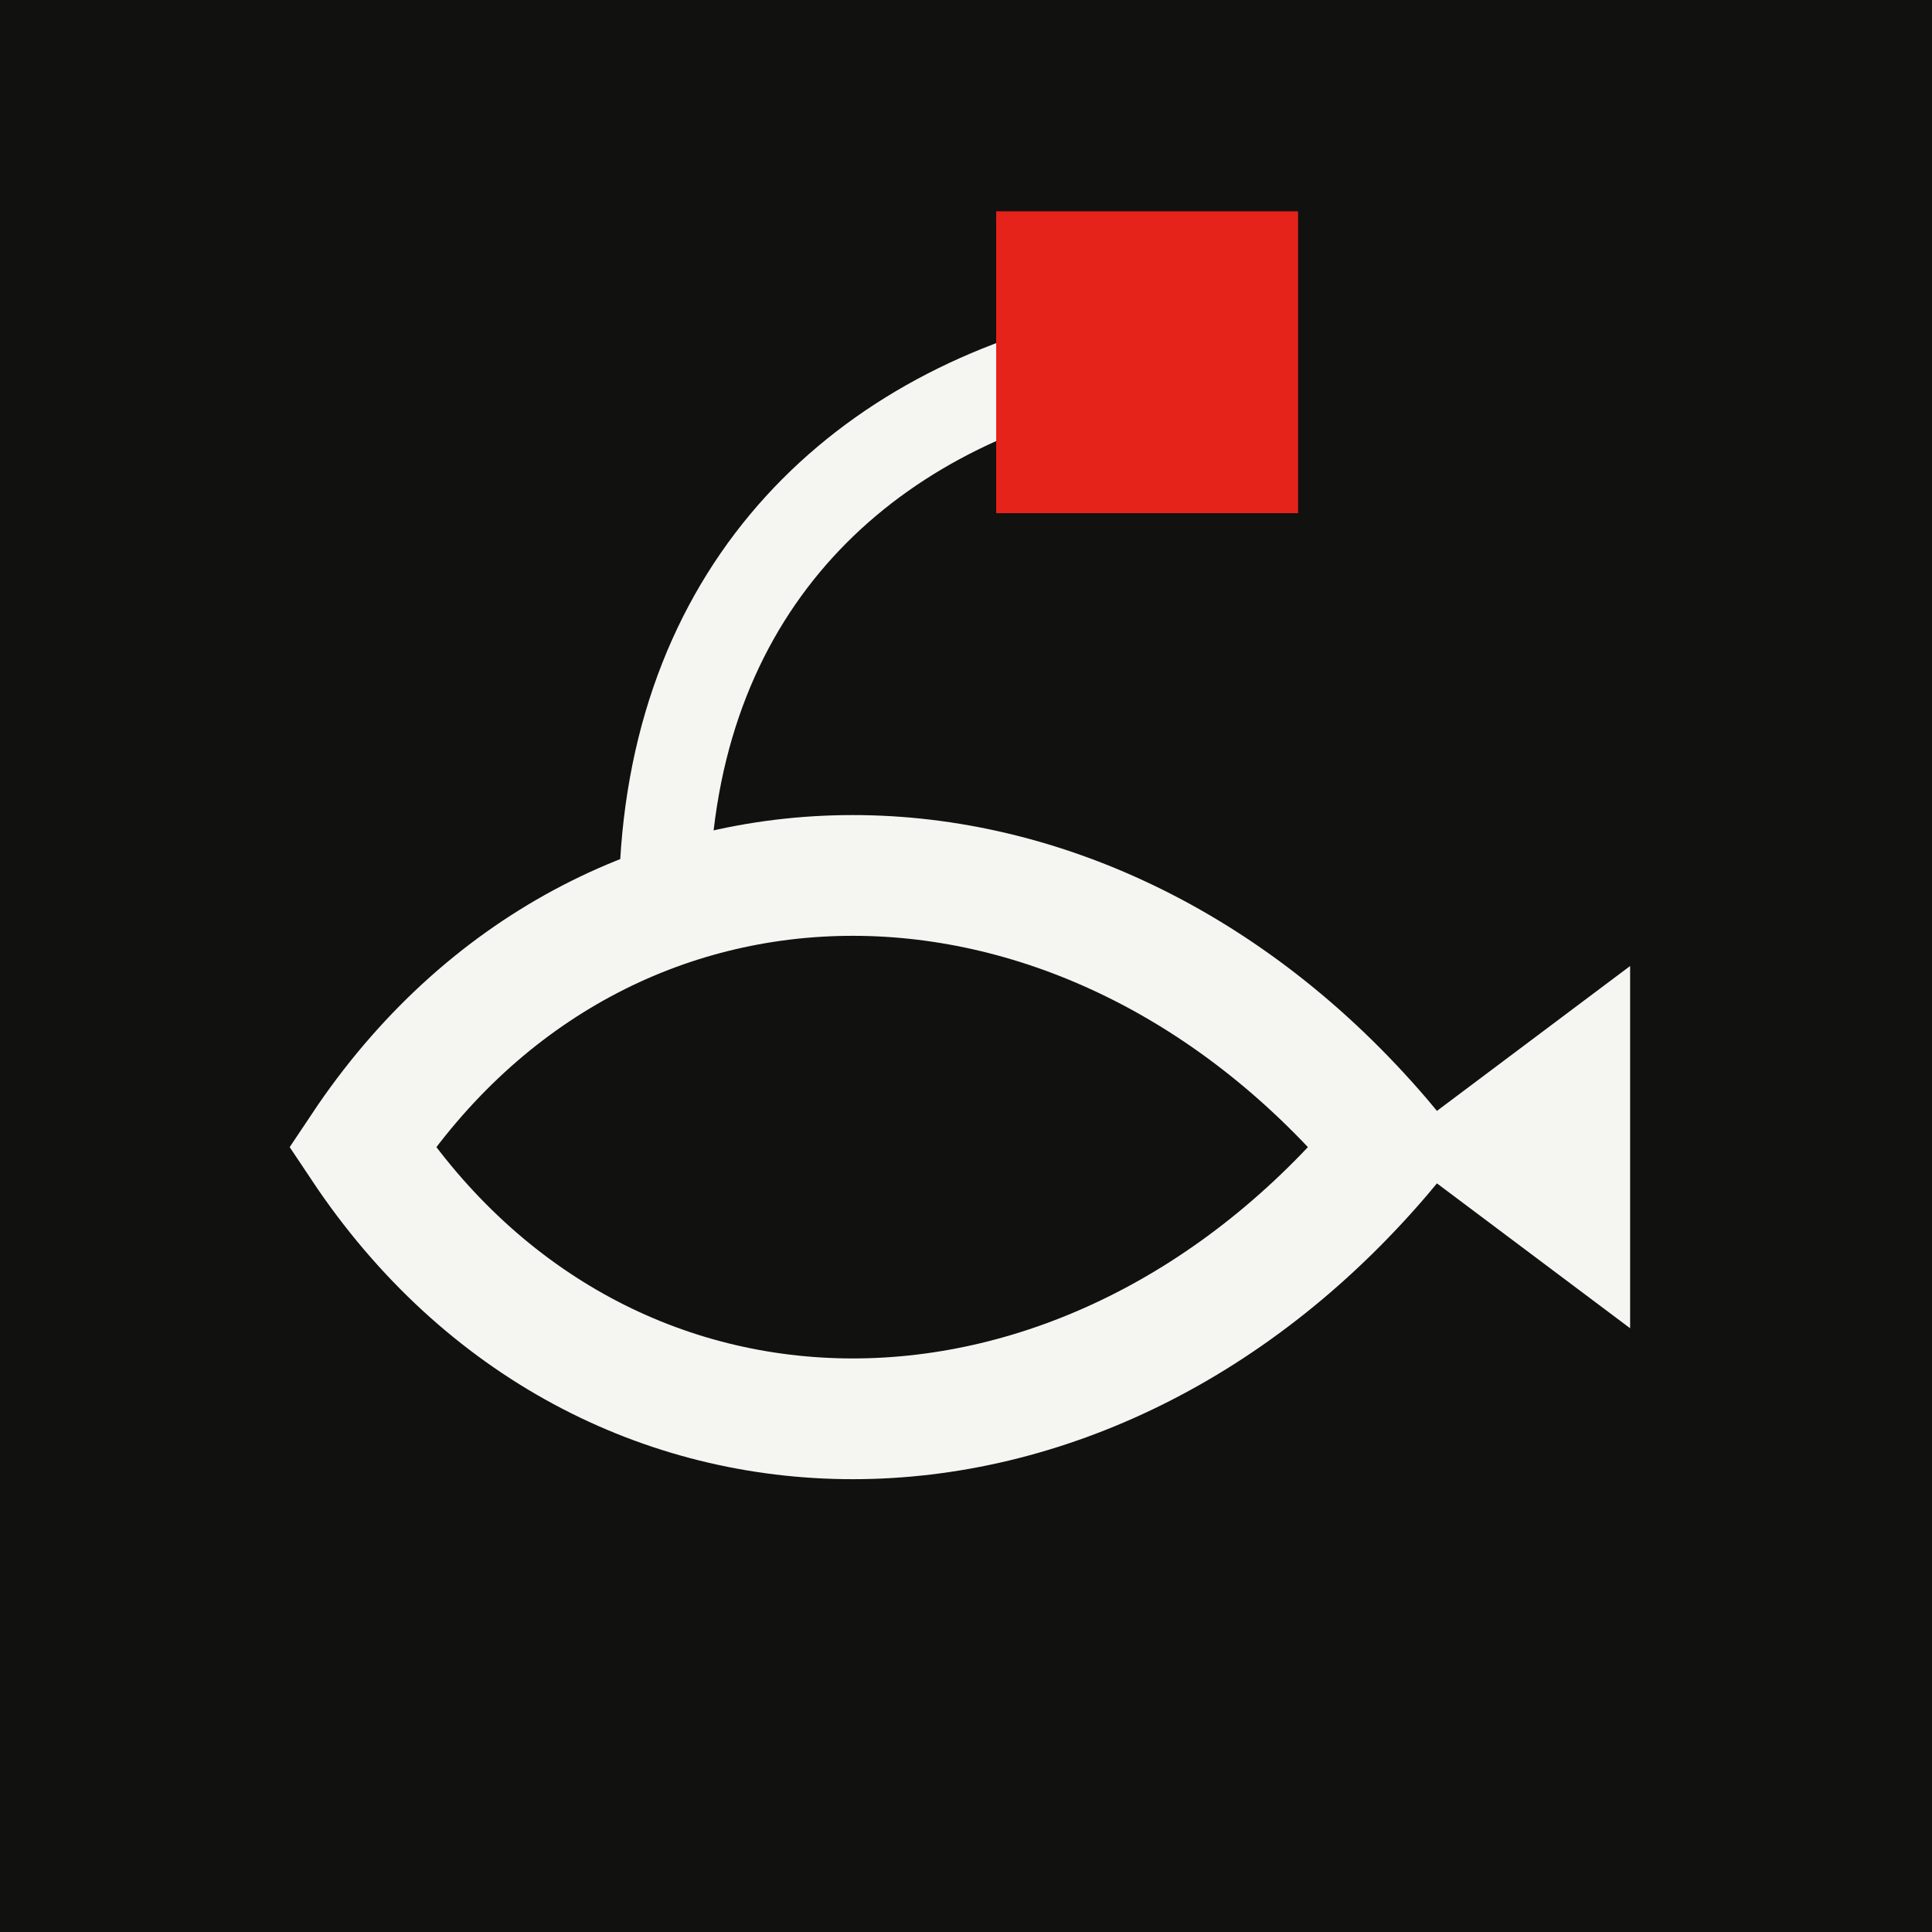
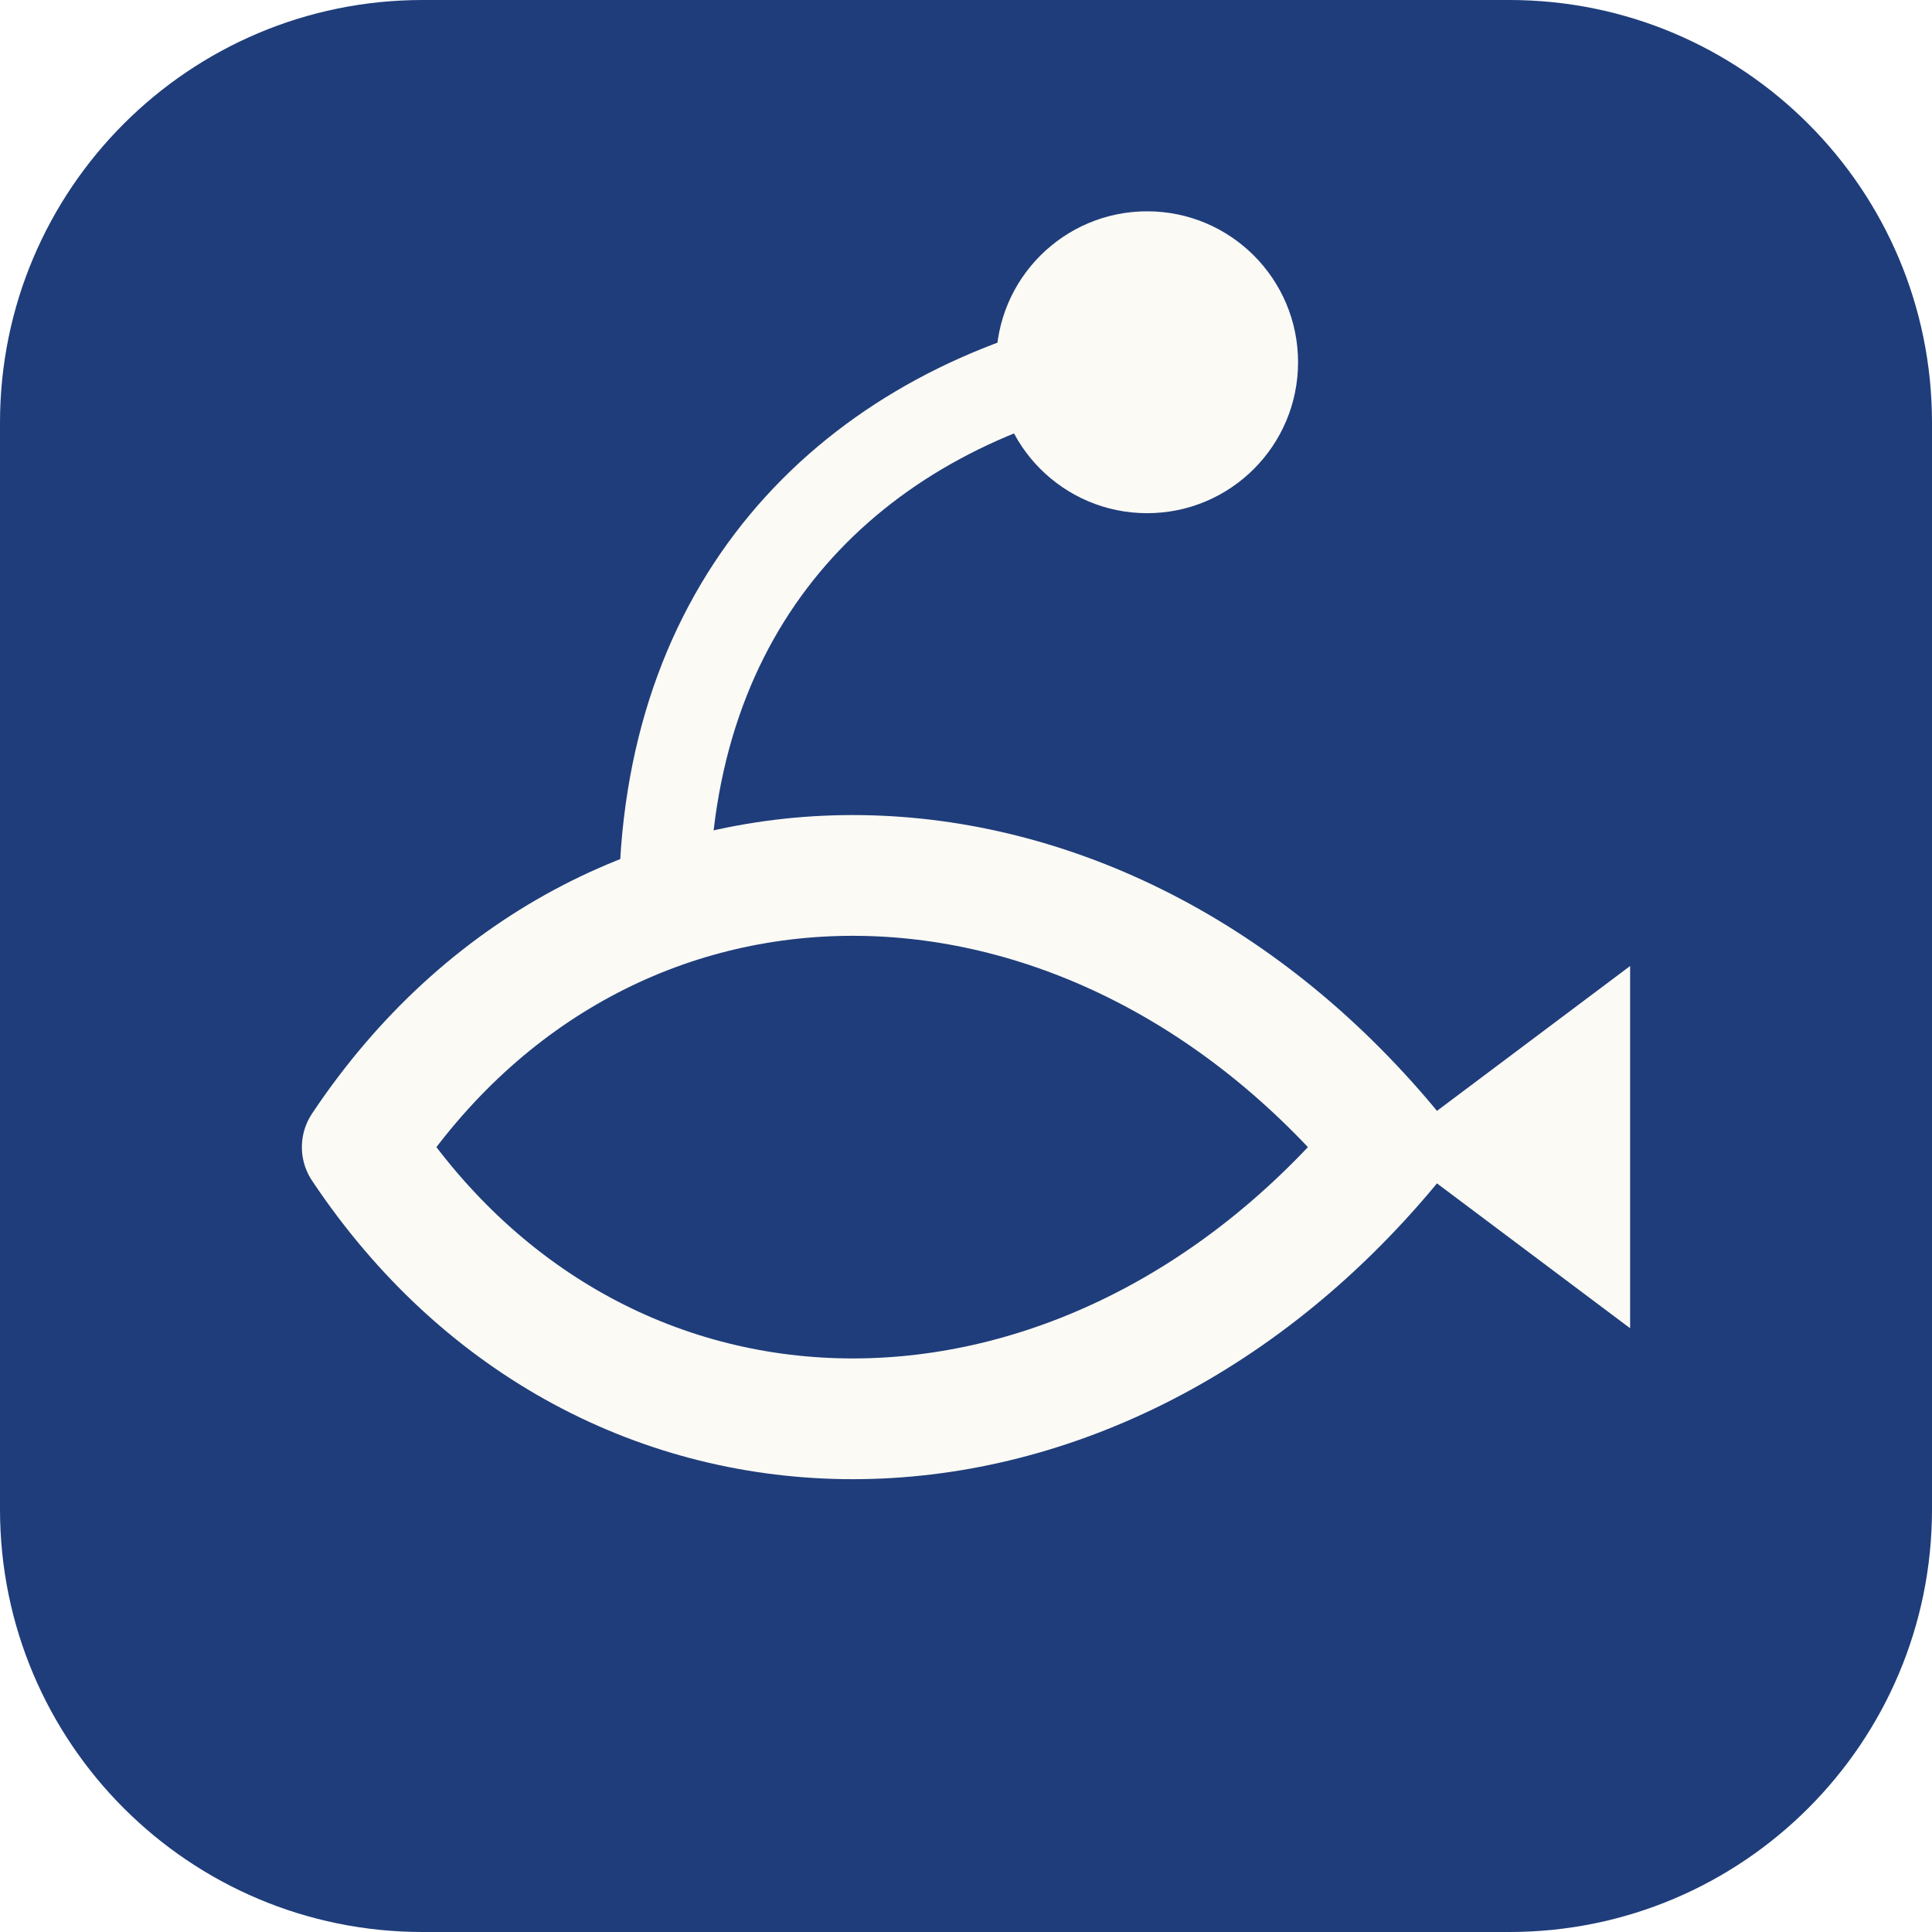
<svg xmlns="http://www.w3.org/2000/svg" viewBox="0 0 32 32">
-   <rect width="32" height="32" fill="#111110" />
-   <path d="M6 19c4-6 12-6 17 0-5 6-13 6-17 0Z" fill="none" stroke="#f5f5f2" stroke-width="2" />
-   <path d="M23 19l4-3v6z" fill="#f5f5f2" />
-   <path d="M11 15c0-5 3-8 7-9" fill="none" stroke="#f5f5f2" stroke-width="1.5" />
-   <rect x="16.5" y="3.5" width="5" height="5" fill="#e5231b" />
+   <rect width="32" height="32" rx="7" fill="#1f3d7a" />
+   <path d="M6 19c4-6 12-6 17 0-5 6-13 6-17 0Z" fill="none" stroke="#fbfaf5" stroke-width="2" stroke-linejoin="round" />
+   <path d="M23 19l4-3v6z" fill="#fbfaf5" />
+   <path d="M11 15c0-5 3-8 7-9" fill="none" stroke="#fbfaf5" stroke-width="1.5" stroke-linecap="round" />
+   <circle cx="19" cy="6" r="2.5" fill="#fbfaf5" />
</svg>
